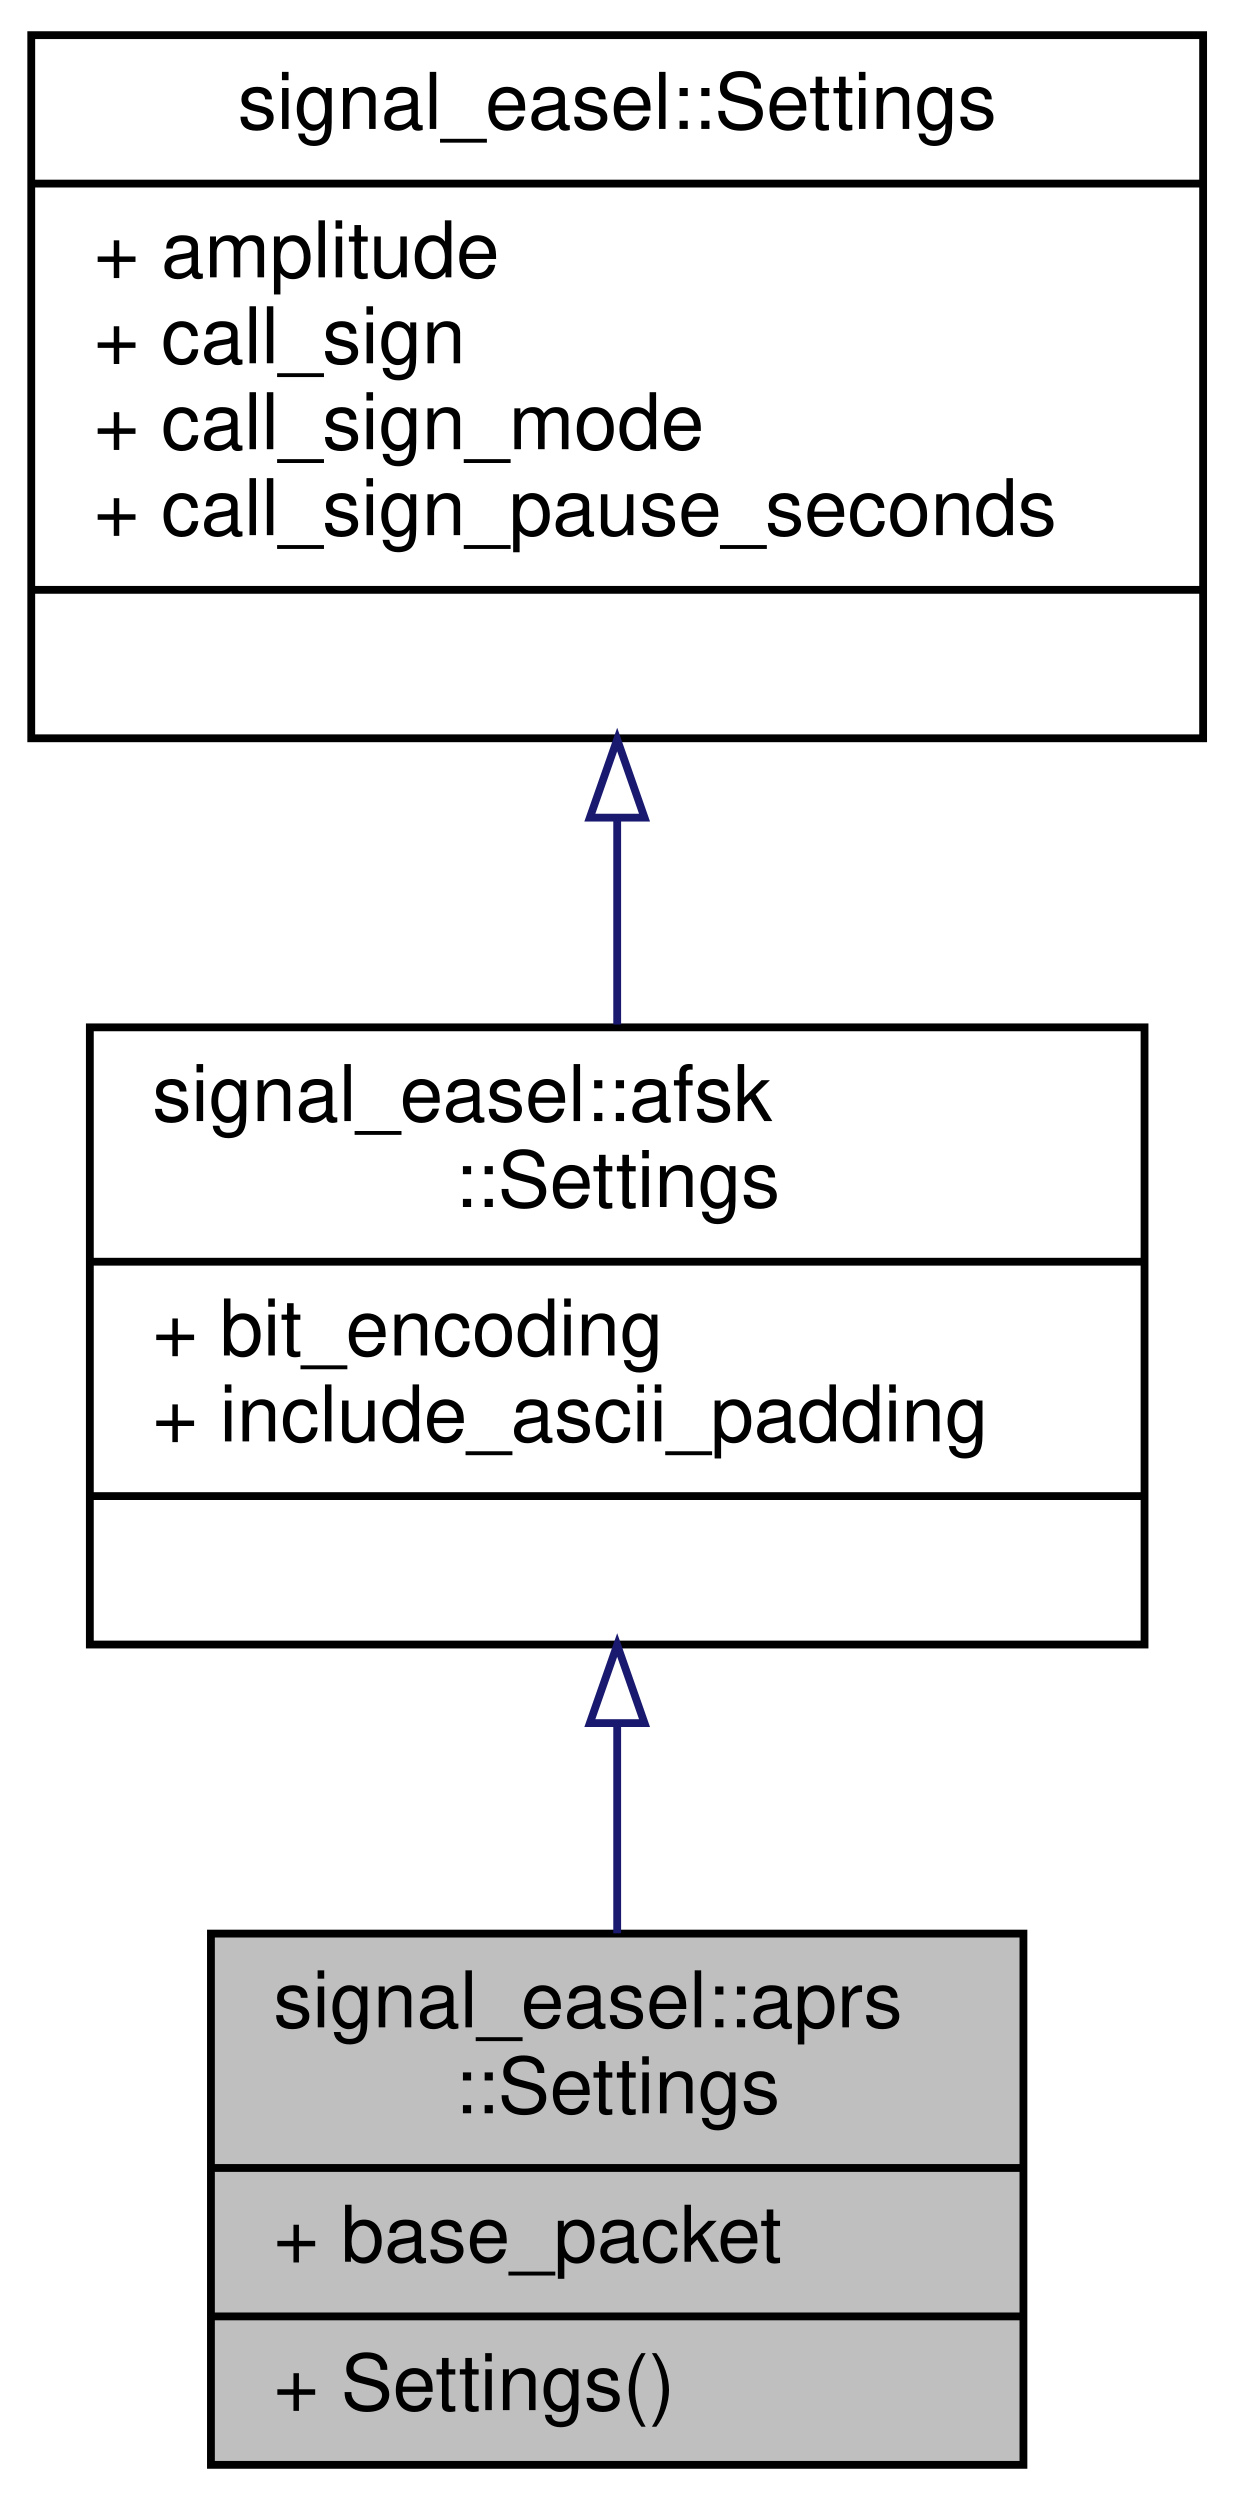
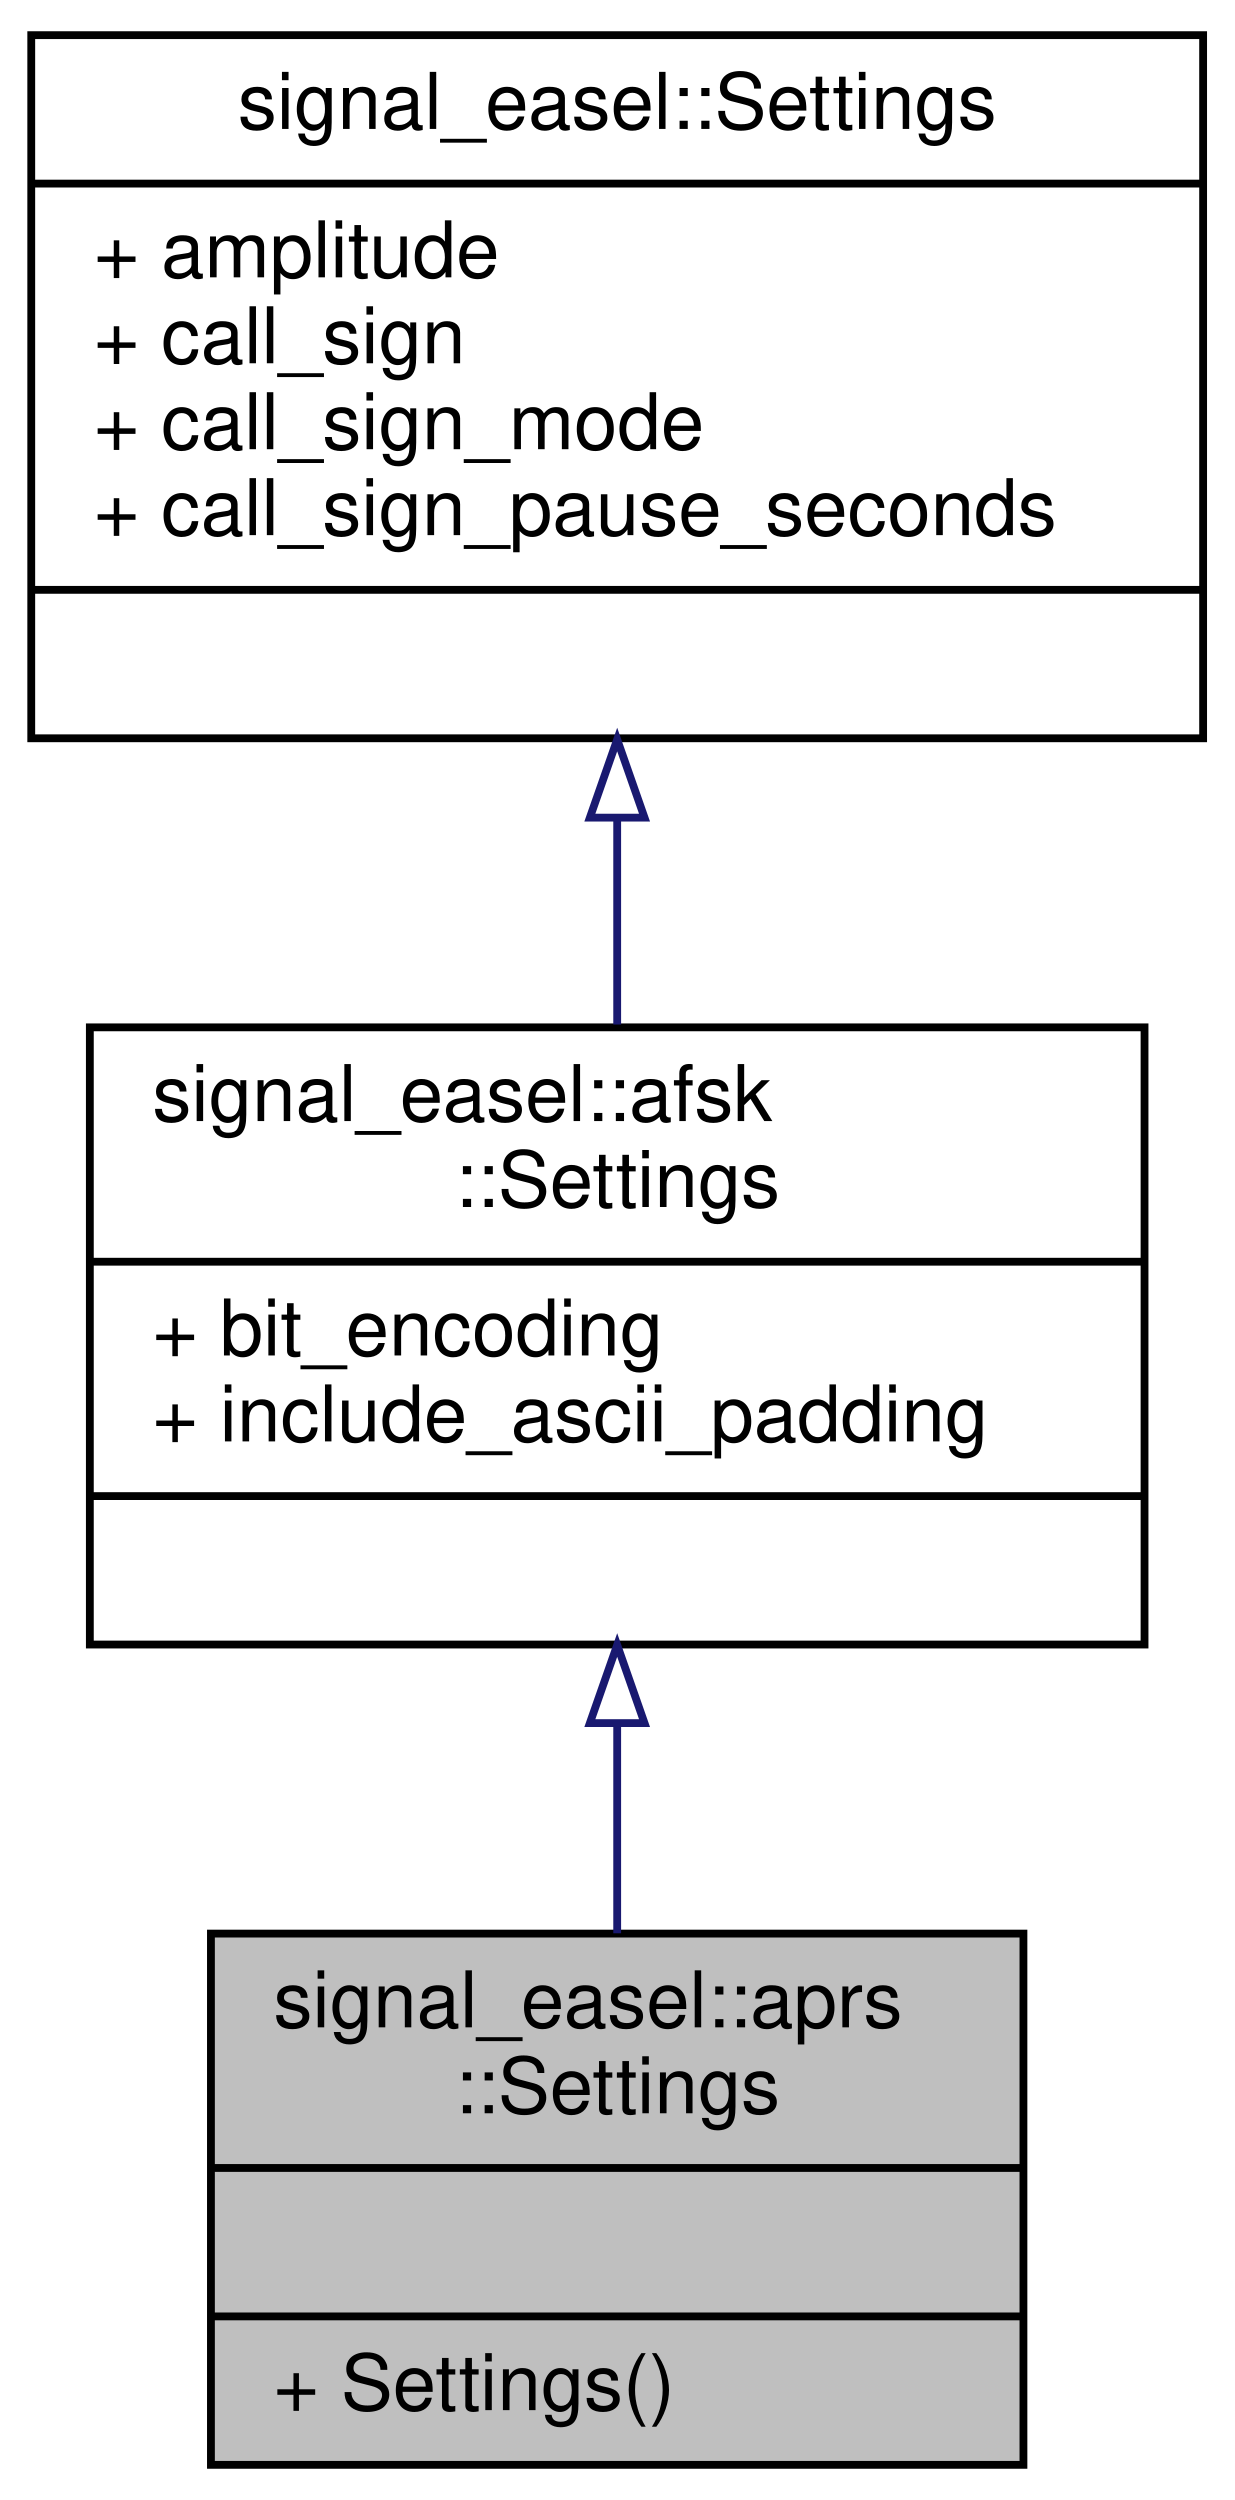
<svg xmlns="http://www.w3.org/2000/svg" xmlns:xlink="http://www.w3.org/1999/xlink" width="158pt" height="320pt" viewBox="0.00 0.00 158.00 320.00">
  <g id="graph0" class="graph" transform="scale(1 1) rotate(0) translate(4 316)">
    <g id="node1" class="node">
      <g id="a_node1">
        <a xlink:title=" ">
          <polygon fill="#bfbfbf" stroke="black" points="23,-0.5 23,-68.5 127,-68.5 127,-0.5 23,-0.5" />
          <text text-anchor="start" x="31" y="-56.5" font-family="Helvetica,sans-Serif" font-size="10.00">signal_easel::aprs</text>
          <text text-anchor="middle" x="75" y="-45.5" font-family="Helvetica,sans-Serif" font-size="10.00">::Settings</text>
          <polyline fill="none" stroke="black" points="23,-38.5 127,-38.5 " />
-           <text text-anchor="start" x="31" y="-26.5" font-family="Helvetica,sans-Serif" font-size="10.00">+ base_packet</text>
+           <text text-anchor="middle" x="75" y="-26.5" font-family="Helvetica,sans-Serif" font-size="10.00"> </text>
          <polyline fill="none" stroke="black" points="23,-19.5 127,-19.5 " />
          <text text-anchor="start" x="31" y="-7.5" font-family="Helvetica,sans-Serif" font-size="10.00">+ Settings()</text>
        </a>
      </g>
    </g>
    <g id="node2" class="node">
      <g id="a_node2">
        <a xlink:href="structsignal__easel_1_1afsk_1_1Settings.html" target="_top" xlink:title="Settings for AFSK modulation/demodulation.">
          <polygon fill="none" stroke="black" points="7.5,-105.5 7.5,-184.5 142.5,-184.5 142.5,-105.5 7.5,-105.5" />
          <text text-anchor="start" x="15.5" y="-172.5" font-family="Helvetica,sans-Serif" font-size="10.00">signal_easel::afsk</text>
          <text text-anchor="middle" x="75" y="-161.5" font-family="Helvetica,sans-Serif" font-size="10.00">::Settings</text>
          <polyline fill="none" stroke="black" points="7.5,-154.5 142.5,-154.5 " />
          <text text-anchor="start" x="15.5" y="-142.5" font-family="Helvetica,sans-Serif" font-size="10.00">+ bit_encoding</text>
          <text text-anchor="start" x="15.5" y="-131.5" font-family="Helvetica,sans-Serif" font-size="10.00">+ include_ascii_padding</text>
          <polyline fill="none" stroke="black" points="7.5,-124.5 142.5,-124.5 " />
          <text text-anchor="middle" x="75" y="-112.5" font-family="Helvetica,sans-Serif" font-size="10.00"> </text>
        </a>
      </g>
    </g>
    <g id="edge1" class="edge">
      <path fill="none" stroke="midnightblue" d="M75,-95.35C75,-86.28 75,-77 75,-68.54" />
      <polygon fill="none" stroke="midnightblue" points="71.5,-95.44 75,-105.44 78.5,-95.44 71.5,-95.44" />
    </g>
    <g id="node3" class="node">
      <g id="a_node3">
        <a xlink:href="structsignal__easel_1_1Settings.html" target="_top" xlink:title="The universal settings for MWAV.">
          <polygon fill="none" stroke="black" points="0,-221.5 0,-311.5 150,-311.5 150,-221.5 0,-221.5" />
          <text text-anchor="middle" x="75" y="-299.5" font-family="Helvetica,sans-Serif" font-size="10.00">signal_easel::Settings</text>
          <polyline fill="none" stroke="black" points="0,-292.5 150,-292.5 " />
          <text text-anchor="start" x="8" y="-280.5" font-family="Helvetica,sans-Serif" font-size="10.00">+ amplitude</text>
          <text text-anchor="start" x="8" y="-269.5" font-family="Helvetica,sans-Serif" font-size="10.00">+ call_sign</text>
          <text text-anchor="start" x="8" y="-258.5" font-family="Helvetica,sans-Serif" font-size="10.00">+ call_sign_mode</text>
          <text text-anchor="start" x="8" y="-247.5" font-family="Helvetica,sans-Serif" font-size="10.00">+ call_sign_pause_seconds</text>
          <polyline fill="none" stroke="black" points="0,-240.5 150,-240.5 " />
          <text text-anchor="middle" x="75" y="-228.5" font-family="Helvetica,sans-Serif" font-size="10.00"> </text>
        </a>
      </g>
    </g>
    <g id="edge2" class="edge">
      <path fill="none" stroke="midnightblue" d="M75,-211.08C75,-202.23 75,-193.23 75,-184.86" />
      <polygon fill="none" stroke="midnightblue" points="71.5,-211.34 75,-221.34 78.5,-211.34 71.5,-211.34" />
    </g>
  </g>
</svg>
